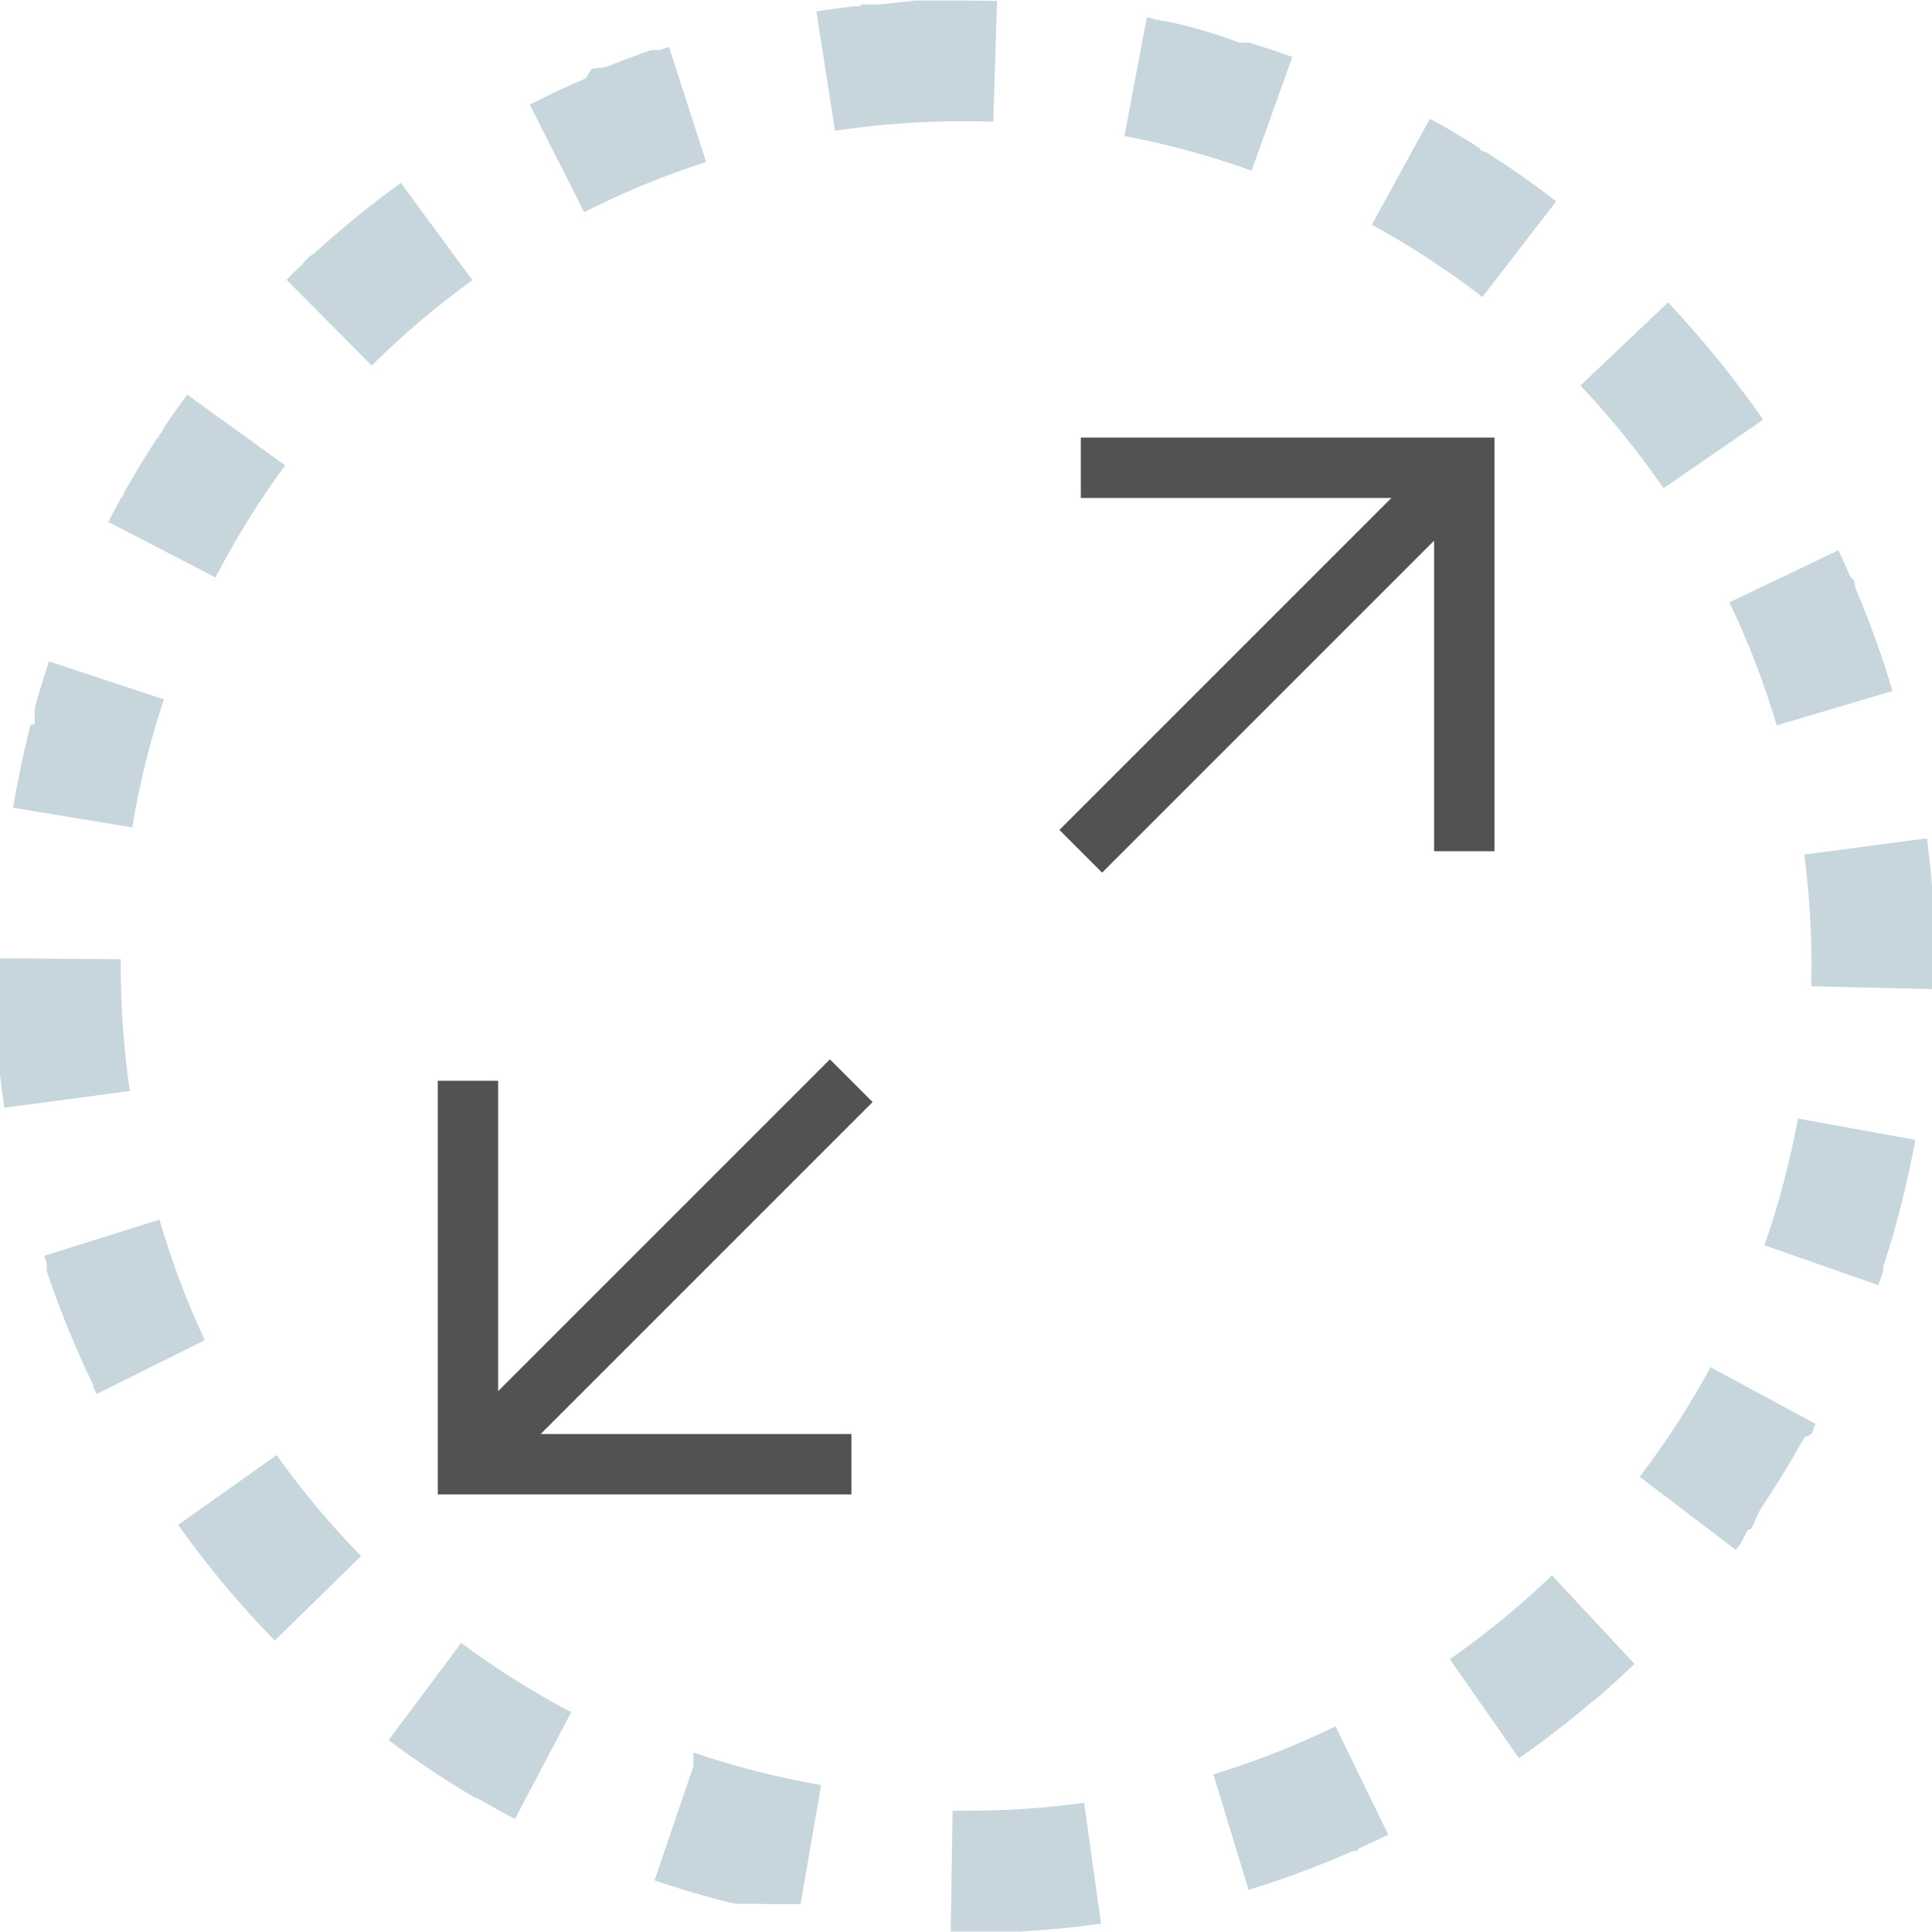
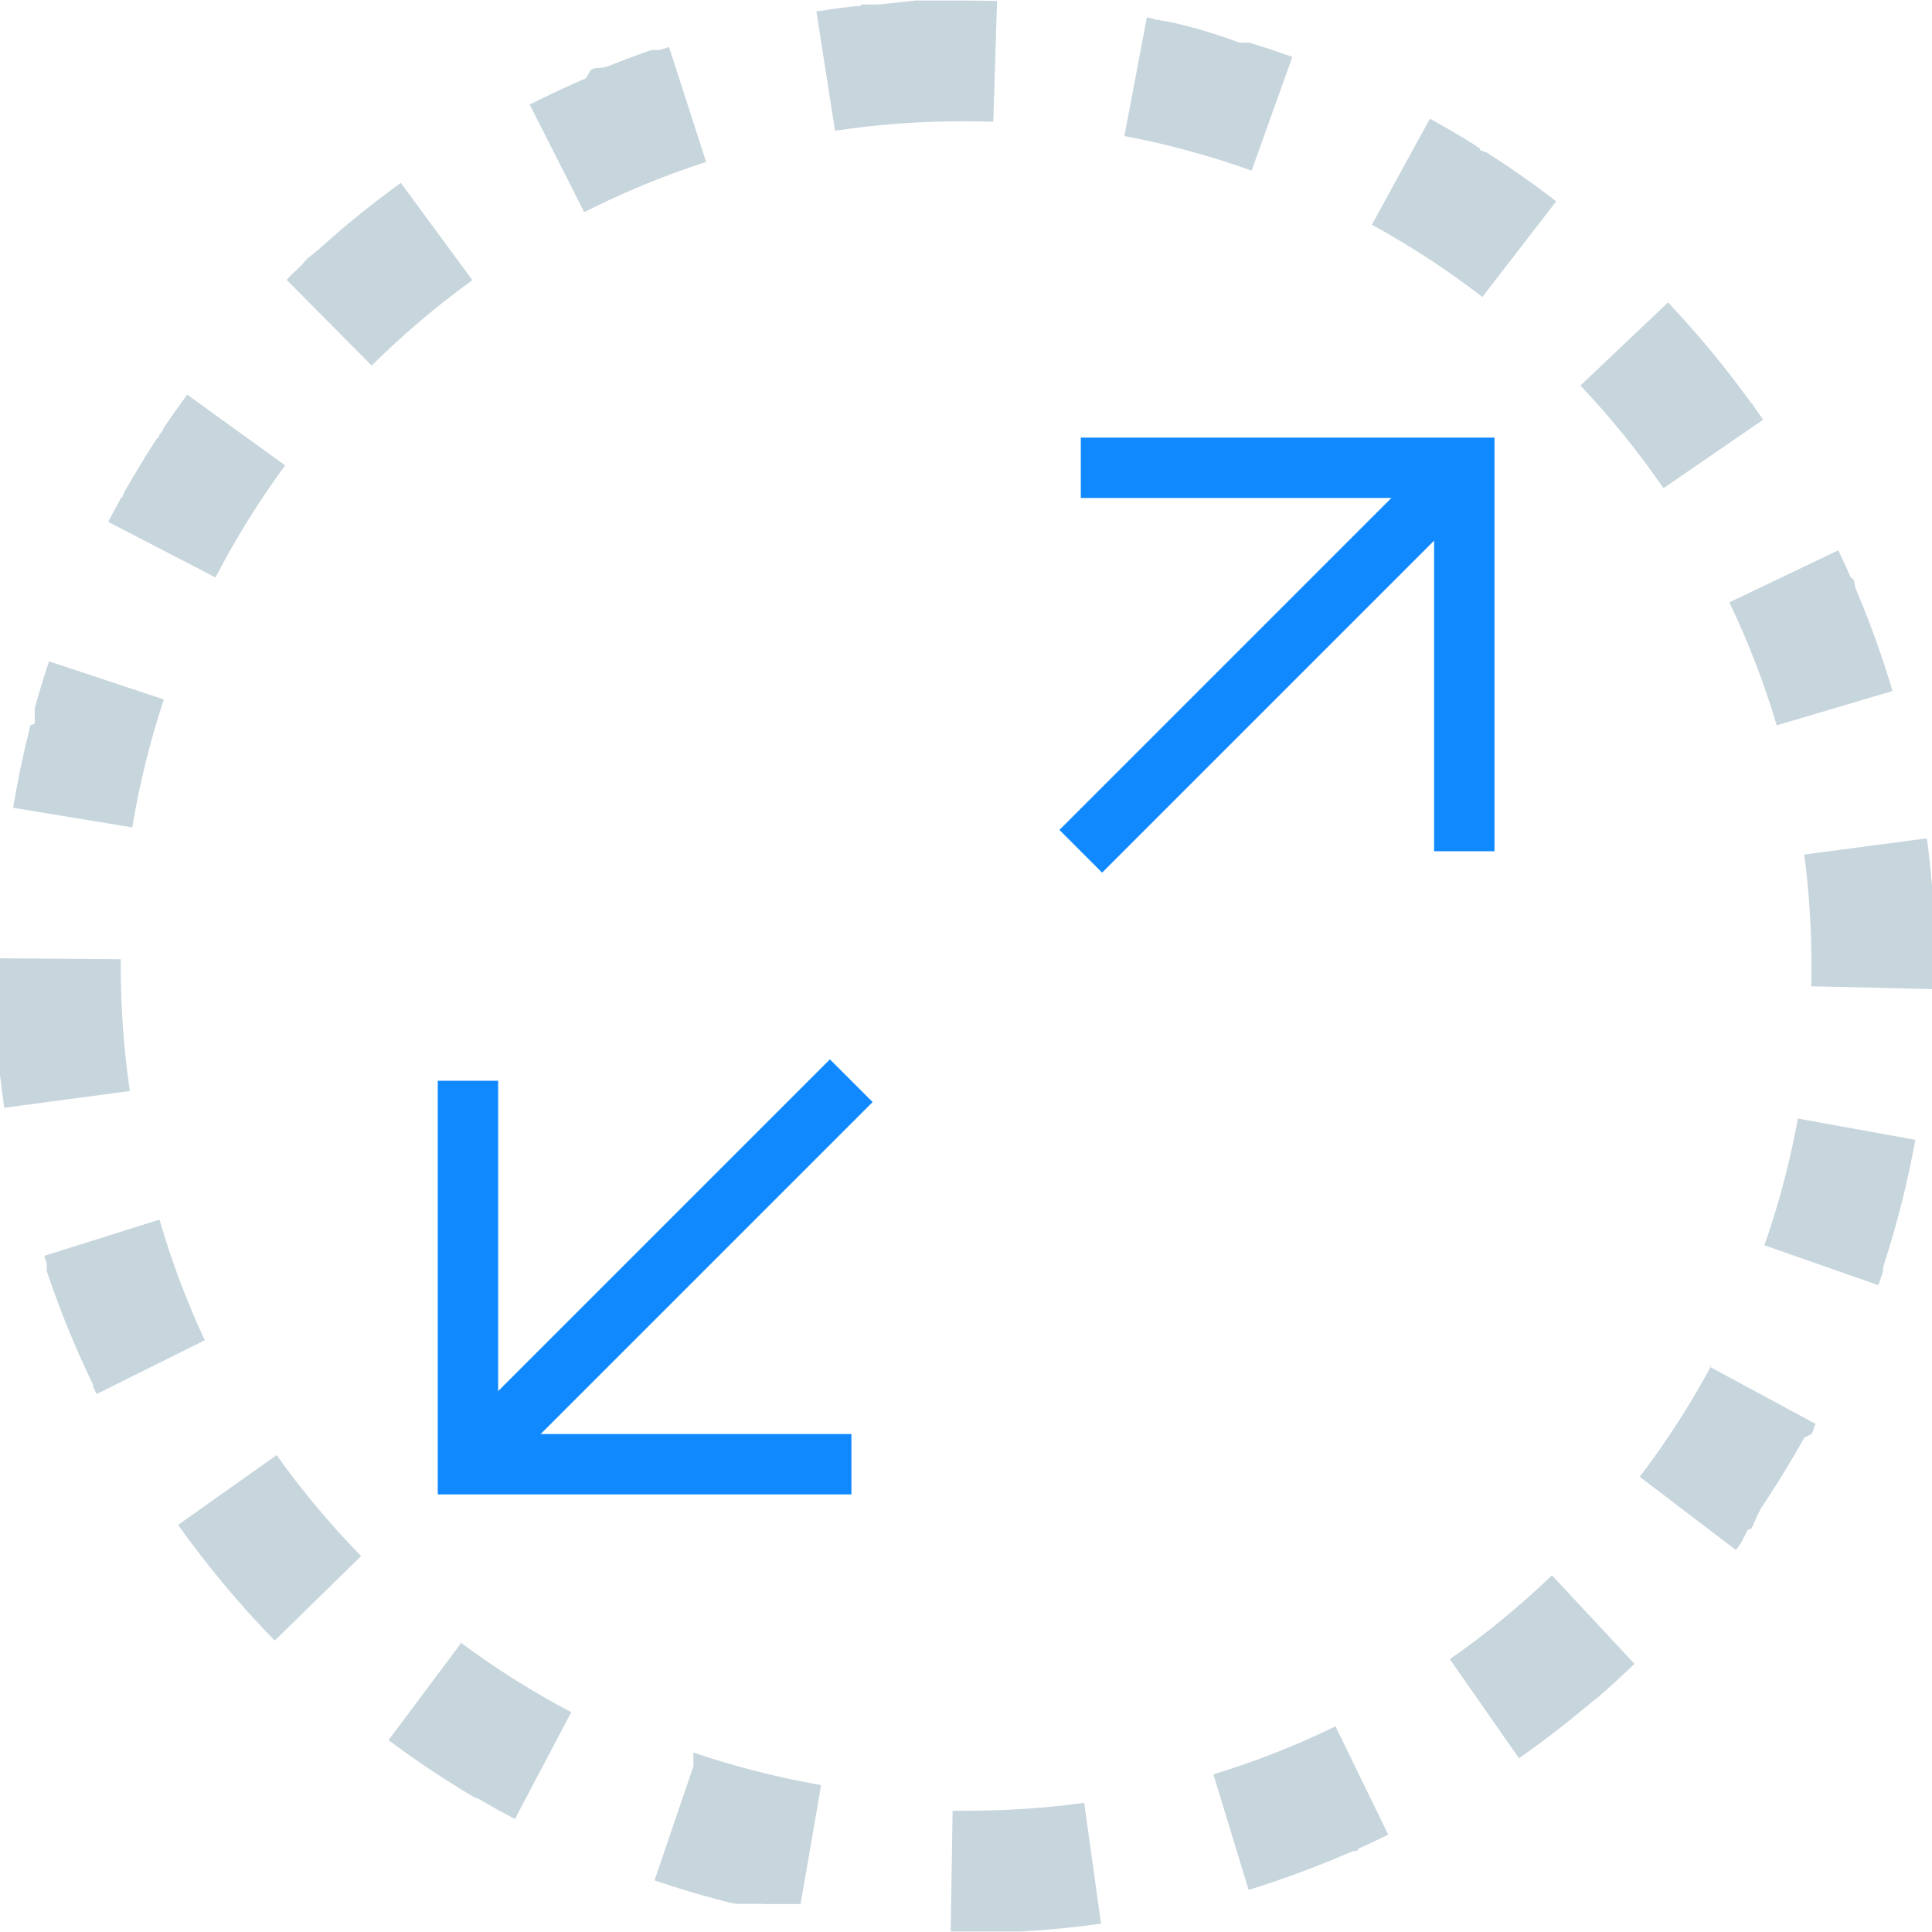
<svg xmlns="http://www.w3.org/2000/svg" version="1.1" width="512" height="512" x="0" y="0" viewBox="0 0 512 512" style="enable-background:new 0 0 512 512" xml:space="preserve" class="">
  <g>
    <path style="" d="M256.032,0.136h-11.145h-0.288h-0.52h-0.304l0,0h-0.296l0,0h-0.296l0,0h-0.296l0,0h-0.296l0,0  c-3.432,0.424-6.841,0.776-10.209,1.072l0,0h-0.296l0,0h-0.288l0,0h-0.28l0,0h-0.272l0,0h-0.272l0,0h-0.16h-0.16h-0.144h-1.032  h-0.12h-0.184h-0.12h-0.304h-0.12h-0.184h-0.12h-0.04h-0.128l0,0l-0.128,0.44l0,0h-0.136l0,0h-0.128l0,0h-0.144l0,0h-0.136l0,0  h-0.144l0,0h-0.136l0,0h-0.144l0,0h-0.304l0,0h-0.304l0,0c-3.384,0.392-6.753,0.848-10.105,1.376l4.937,31.62  c11.505-1.72,23.115-2.56,34.748-2.504V0.136z M177.302,12.458l-1.704,0.56l0,0l-0.16,0.056l0,0h-0.088l0,0l-0.16,0.056l0,0  l-0.256,0.088l0,0l-0.12,0.04h-0.048h-0.072h-0.056h-0.112h-0.056h-0.064h-0.104h-0.056h-0.072h-0.072h-0.088h-0.048h-0.104h-0.056  h-0.08h-0.048h-0.112h-0.048h-0.096l0,0h-0.112h-0.048h-0.112l0,0h-0.088h-0.04l-0.12,0.04h-0.04h-0.096h-0.048h-0.112l0,0  l-0.12,0.04l0,0h-0.104l0,0l-0.12,0.04l0,0l-0.12,0.04l0,0l-0.128,0.048l0,0l-0.128,0.048l0,0l-0.12,0.04l0,0l-0.128,0.048l0,0  l-0.272,0.096l0,0l-0.136,0.048l0,0l-0.128,0.048l0,0l-0.136,0.048l0,0l-0.272,0.096l0,0l-0.136,0.048l0,0l-0.144,0.048l0,0  l-0.144,0.048l0,0l-0.288,0.104l0,0l-0.44,0.16l0,0l-0.288,0.104l0,0l-1.176,0.432l0,0l-1.464,0.544l0,0l-0.728,0.272l0,0  l-0.728,0.28l0,0l-0.288,0.112l0,0l-0.432,0.168l0,0l-0.288,0.112l0,0l-0.144,0.056l0,0l-0.136,0.056l0,0l-0.136,0.056l0,0  l-0.272,0.104l0,0l-0.136,0.056l0,0l-0.28,0.112l0,0l-0.28,0.112l0,0l-0.136,0.056l0,0l-0.272,0.104l0,0l-0.136,0.056l0,0  l-0.128,0.048l0,0l-0.128,0.048l0,0l-0.12,0.048l0,0l-0.128,0.048l0,0l-0.12,0.048l0,0l-0.112,0.048l0,0l-0.12,0.048l0,0  l-0.104,0.04l0,0l-0.12,0.048h-0.04l-0.12,0.048l0,0l-0.104,0.04l0,0l-0.112,0.048h-0.04h-0.096l0,0l-0.12,0.048l0,0l-0.12,0.048  l0,0h-0.096l0,0l-0.112,0.048h-0.048h-0.088l0,0l-0.104,0.04h-0.056l-0.096,0.04h-0.056h-0.072h-0.056l-0.096,0.04h-0.056h-0.072  h-0.072h-0.08h-0.056h-0.088h-0.072h-0.072h-0.048l-0.104,0.04h-0.064h-0.064h-0.088h-0.064h-0.064h-0.064h-0.088h-0.056  l-0.096,0.04h-0.064h-0.064h-0.048l-0.112,0.048h-0.048h-0.072h-0.064l-0.096,0.04h-0.056l-0.136,0.056l0,0h-0.08l0,0l-0.136,0.056  l0,0h-0.08l0,0l-0.16,0.072l0,0l-0.248,0.104l0,0l-1.456,2.352l0,0l-0.256,0.112l0,0c-4.945,2.136-9.809,4.409-14.586,6.825  l14.442,28.516c10.401-5.273,21.211-9.721,32.308-13.306L177.302,12.458z M106.229,48.462c-4.265,3.072-8.417,6.273-12.458,9.601  l0,0l-0.584,0.48l0,0l-0.36,0.296l0,0l-0.224,0.184l0,0l-0.736,0.608l0,0l-0.952,0.8l0,0l-0.952,0.8l0,0l-0.216,0.184l0,0  l-0.136,0.16l0,0l-0.216,0.184l0,0l-0.136,0.12l0,0l-0.216,0.184l0,0l-0.216,0.184l0,0l-0.136,0.12l0,0l-0.208,0.176l0,0  l-0.12,0.104l0,0l-0.072,0.056l0,0l-0.136,0.12l0,0l-0.136,0.112l0,0L87.947,63l0,0l-0.128,0.112l0,0l-0.208,0.184l0,0l-0.12,0.104  l0,0l-0.208,0.184l0,0l-0.352,0.312l0,0l-0.208,0.184l0,0l-0.136,0.12l0,0l-0.2,0.176l0,0l-0.12,0.104l0,0l-0.072,0.064l0,0  l-0.128,0.112l0,0l-0.2,0.176l0,0l-0.112,0.096l0,0l-0.2,0.176l0,0l-0.12,0.104l0,0l-0.064,0.056l0,0l-0.104,0.096l0,0l-0.128,0.12  l0,0l-0.064,0.056l0,0l-0.112,0.096l0,0l-0.064,0.056l0,0l-0.12,0.104l0,0l-0.096,0.088l0,0l-0.056,0.056l0,0l-0.096,0.088l0,0  l-0.08,0.072l-0.048,0.048l-0.056,0.048h-0.04l-0.08,0.08h-0.04l-0.056,0.048l0,0l-0.104,0.096l0,0l-0.096,0.088l0,0l-0.064,0.056  l0,0l-0.104,0.096l0,0L83.65,66.76l0,0l-0.064,0.056l0,0l-0.088,0.08h-0.04l-0.056,0.048l-0.056,0.048l-0.08,0.072l0,0l-0.096,0.088  l0,0l-0.056,0.056l-0.048,0.048l-0.072,0.072l0,0l-0.096,0.088l0,0l-0.056,0.048h-0.04l-0.088,0.08h-0.04l-0.048,0.048l-0.08,0.072  l-0.048,0.048h-0.04l-0.08,0.072h-0.04l-0.056,0.048l-0.048,0.048l-0.08,0.072l0,0l-0.088,0.08l-0.04,0.04L81.97,68.12h-0.04  l-0.08,0.08h-0.04l-0.048,0.048l-0.072,0.072l-0.056,0.048l-0.048,0.04l-0.072,0.064l-0.056,0.056l-0.048,0.048l-0.072,0.072  l-0.048,0.048l-0.04,0.04l-0.072,0.064l-0.056,0.056l-0.048,0.04l-1.064,1.28v0.048l-0.056,0.056h-0.04l-0.08,0.072l-0.048,0.048  l-0.056,0.048l-0.056,0.056l-0.064,0.056l-0.04,0.04l-0.08,0.08l0,0l-0.064,0.056l-0.056,0.056l-0.16,0.136v0.048l-0.064,0.064  l-0.048,0.048l-0.088,0.088h-0.04l-0.08,0.072l-0.04,0.04l-0.064,0.064l-0.048,0.048l-0.064,0.064l-0.04,0.04l-0.08,0.08l0,0  l-0.056,0.056l-0.088,0.088l-0.072,0.072l0,0l-0.088,0.08l0,0l-0.136,0.096l0,0l-0.08,0.08h-0.04l-0.064,0.064l-0.056,0.048  l-0.064,0.064l0,0l-0.088,0.08l0,0l-0.064,0.056l-0.048,0.048l-0.072,0.072l0,0l-0.088,0.08l0,0l-0.072,0.072l0,0l-0.088,0.088l0,0  l-0.08,0.08l0,0l-0.072,0.072l0,0l-0.088,0.088l0,0l-0.072,0.072l0,0l-0.44,0.536l0,0l-0.088,0.088l0,0l-0.072,0.072l0,0  l-0.088,0.088l0,0l-0.088,0.088l0,0l-0.08,0.08l0,0l-0.088,0.088l0,0l-0.072,0.072l0,0l22.531,22.731  c8.297-8.225,17.226-15.794,26.691-22.635l-18.954-25.771V48.462z M49.606,104.581c-0.984,1.336-1.96,2.688-2.912,4.041l0,0  l-0.448,0.632l0,0l-0.264,0.376l0,0l-0.176,0.248l0,0l-0.264,0.376l0,0l-0.176,0.248l0,0l-0.08,0.12l0,0l-0.168,0.24l0,0l-0.08,0.12  l0,0l-0.08,0.12l0,0l-0.08,0.12l0,0l-0.08,0.12l0,0l-0.08,0.112l0,0l-0.08,0.112l0,0l-0.08,0.112l0,0l-0.08,0.112l0,0l-0.08,0.112  l0,0l-0.072,0.096l0,0l-0.072,0.112l0,0l-0.072,0.112l0,0l-0.064,0.096l0,0l-0.072,0.104l0,0l-0.064,0.096l0,0l-0.072,0.112l0,0  l-0.072,0.112l0,0l-0.064,0.096l0,0l-0.072,0.104l0,0l-0.064,0.088l0,0l-0.064,0.088l0,0l-0.072,0.104v0.04l-0.048,0.08l0,0  l-0.064,0.096v0.04l-0.064,0.096l0,0l-0.056,0.08v0.04l-0.064,0.096v0.048l-0.048,0.064l-0.048,0.072l-0.04,0.064v0.056  l-0.048,0.072l-0.048,0.072v0.056l-0.048,0.072l-0.04,0.064v0.056l-0.64,0.696l-0.048,0.08v0.056v0.056l-0.056,0.088v0.056v0.056  l-0.056,0.088v0.056v0.056v0.04l-0.072,0.104l0,0l-0.08,0.12l0,0l-0.328,0.104v0.04l-0.072,0.112l0,0l-0.144,0.216l0,0l-0.08,0.128  l0,0l-0.048,0.072l0,0l-0.096,0.144l0,0l-0.152,0.232l0,0l-0.096,0.152l0,0l-0.152,0.232l0,0l-0.256,0.392l0,0l-0.152,0.24l0,0  c-2.528,3.944-4.945,7.961-7.257,12.05l0,0l-0.136,0.24l0,0l-0.08,0.152l0,0l-0.128,0.224v0.04l-0.064,0.112l0,0v0.072v0.048  l-0.056,0.104v0.048l-0.04,0.072l-0.04,0.08v0.064v0.064l-0.048,0.088v0.064v0.056l-0.504,0.304v0.048l-0.04,0.072v0.04  l-0.056,0.104v0.04l-0.056,0.104l0,0l-0.048,0.088l0,0l-0.064,0.112l0,0l-0.064,0.112l0,0l-0.064,0.12l0,0l-0.064,0.12l0,0  l-0.064,0.12l0,0l-0.072,0.128l0,0c-0.928,1.696-1.84,3.4-2.728,5.113l28.42,14.722c5.377-10.361,11.545-20.291,18.466-29.692  L49.606,104.581z M12.962,175.342c-1.288,3.864-2.48,7.777-3.584,11.721l0,0l-0.016,0.128l0,0l-0.08,0.296l0,0l-0.08,0.288l0,0  v0.136l0,0v0.128l0,0v0.136l0,0v0.112l0,0v0.128l0,0v0.12l0,0v0.128l0,0v0.128l0,0v0.112l0,0v0.12v0.048v0.088v0.048v0.112v0.056  v0.088v0.064v0.08v0.064v0.096v0.072v0.064v0.064v0.104v0.064v0.064v0.088v0.072v0.064v0.056v0.12v0.048v0.072l0,0v0.136v0.336  v0.144l0,0v0.08l0,0v0.144l0,0v0.08l0,0v0.152l0,0l-1.2,0.44l0,0v0.2l0,0v0.088l0,0l-0.048,0.176l0,0l-0.072,0.28l0,0l-0.072,0.288  l0,0c-1.72,6.841-3.168,13.77-4.337,20.803l31.58,5.201c1.896-11.505,4.697-22.843,8.369-33.908L13.018,175.27L12.962,175.342z   M0,253.96v0.08c0,0.52,0,1.024,0,1.544l0,0V256l0,0v25.147v0.128v0.168v0.128v0.16v0.136v0.168v0.136l0,0v0.12l0,0v0.136l0,0v0.128  l0,0v0.272l0,0v0.12l0,0v0.128v0.16v0.136l0,0v0.12l0,0v0.136l0,0v0.128l0,0v0.272l0,0v0.272l0,0v0.272l0,0v0.28l0,0  c0.328,2.92,0.712,5.833,1.144,8.721l33.26-4.44c-1.608-10.969-2.408-22.043-2.4-33.132v-1.792C32.004,254.208,0,253.96,0,253.96z   M42.261,323.208l-30.532,9.601l0.4,1.272l0,0l0.088,0.272l0,0l0.048,0.144l0,0l0.08,0.248v0.04l0.04,0.128l0,0v0.072v0.048v0.12  v0.048v0.072v0.096v0.072v0.056v0.088v0.08v0.064v0.08v0.072v0.08v0.056v0.104v0.056v0.08v0.048v0.112v0.04v0.12l0,0v0.112l0,0  l0.04,0.12l0,0v0.112l0,0l0.04,0.128l0,0l0.048,0.136l0,0l0.04,0.128l0,0l0.048,0.136l0,0l0.048,0.136l0,0l0.048,0.144l0,0  l0.248,0.736l0,0c3.216,9.409,6.985,18.626,11.281,27.595l0,0l0.128,0.272l0,0l0.064,0.128l0,0l0.064,0.128l0,0l0.064,0.128l0,0  l0.056,0.112l0,0l0.048,0.096v0.04l0.048,0.104v0.056v0.064v0.072v0.08v0.064v0.056l0.048,0.104v0.048v0.072l0,0l0.072,0.152l0,0  l0.8,1.6l28.652-14.266C49.454,344.843,45.438,334.154,42.261,323.208z M73.313,385.616l-26.107,18.498  c7.729,10.865,16.29,21.123,25.603,30.66l22.883-22.403c-8.161-8.353-15.666-17.33-22.443-26.843L73.313,385.616z M122.119,435.518  l-19.146,25.643c6.881,5.137,14.01,9.921,21.371,14.346l0,0l0.128,0.08l0,0l0.256,0.152l0,0l0.24,0.144l0,0l0.12,0.072l0,0  l0.104,0.064l0,0l0.112,0.064l0,0l0.112,0.064l0,0l0.088,0.056l0,0l0.104,0.064h0.048l0.096,0.056l0,0l0.088,0.048h0.048  l0.096,0.056h0.056h0.064l0.08,0.048h0.064h0.064h0.056l0.096,0.056h0.04l0.224,0.128l0,0l0.128,0.072l0,0l0.232,0.136l0,0  l0.24,0.136l0,0l0.16,0.096l0,0c2.952,1.712,5.945,3.368,8.969,4.961l14.93-28.308c-10.337-5.449-20.235-11.689-29.604-18.674  L122.119,435.518z M183.775,468.019l-10.313,30.3c4.121,1.4,8.297,2.704,12.514,3.904l0,0l0.752,0.216l0,0l0.76,0.208l0,0  l1.328,0.368l0,0l0.76,0.208l0,0l0.8,0.2l0,0l0.28,0.072l0,0l0.272,0.072l0,0l0.184,0.048l0,0l0.28,0.072l0,0l0.272,0.072l0,0  l0.272,0.072l0,0l0.168,0.04l0,0l0.272,0.072l0,0l0.272,0.072l0,0l0.272,0.072l0,0l0.168,0.04l0,0l0.272,0.064l0,0l0.272,0.064l0,0  l0.16,0.04l0,0h0.088l0,0l0.168,0.04l0,0l0.272,0.064l0,0l0.176,0.04l0,0h0.088l0,0l0.168,0.04l0,0h0.088l0,0h0.144l0,0l0.256,0.064  l0,0h0.144l0,0h0.08h0.048h0.136l0,0h0.088l0,0h0.16h0.04h0.168l0,0h0.08h0.048h0.136l0,0h0.08l0,0h0.136l0,0h0.08l0,0h0.16h0.04  h0.152l0,0h0.08h0.04h0.128h0.048h0.08h0.056h0.112h0.056h0.072l0,0h0.144h0.04h0.136l0,0h0.08h0.048h0.128h0.048h0.072h0.048h0.128  h0.048h0.152l0,0h0.08h0.048h0.128h0.048h0.08h0.048h0.128h0.04h0.08h0.04h0.136h0.048h0.128h0.048h0.08h0.04h0.136l0,0h0.08h0.04  h0.136h0.04h0.08h0.096h0.08h0.048h0.128h0.8h0.08h0.048h0.144l0,0h0.08l0,0h0.144l0,0l0.264,0.056l0,0h0.152l0,0h0.08h0.04h0.128  h0.04h0.08l0,0h0.136h0.048h0.168l0,0h0.08h0.048h0.12h0.056h0.072h0.048h0.12h0.224h0.072h0.096h0.072h0.064h0.064h0.104h0.064  h0.064h0.104h0.064h0.064h0.072h0.104h0.064h0.064h0.104h0.072h0.064h0.096h0.08h0.072h0.064h0.104h0.064h0.072h0.072h0.096h0.056  h0.072h0.104h0.072h0.056h0.104h0.072h0.064h0.072h0.104h0.064h0.072h0.064h0.112h0.056h0.072h0.104h0.064h0.072h0.08h0.08h0.072  h0.072h0.104h0.064h0.072h0.104h0.064h0.064h0.088h0.088h0.064h0.072h0.096h0.064h0.064h0.08h0.096h0.072h0.064h0.104h0.064h0.064  h0.104h0.088h0.08h0.056h0.104h0.072h0.072h0.088h0.08h0.064h0.064h0.112h0.064h0.08h0.08h0.088h0.128h0.104h0.072h0.064h0.096h0.08  h0.128h0.112h0.128h0.112h0.056h0.072h0.064h0.112h0.104l5.441-31.54c-11.497-1.984-22.819-4.873-33.86-8.625L183.775,468.019z   M287.444,477.748c-10.409,1.432-20.907,2.136-31.412,2.112c-1.192,0-2.392,0-3.584,0l-0.496,32.004h3.24h12.466h0.264l0,0h0.264  h0.152h0.272h0.144h0.272l0,0h0.272h0.144h0.272h0.144h0.272l0,0h0.272h0.144l0.704-0.04l0,0c6.937-0.408,13.778-1.08,20.539-2.032  l-4.433-31.692L287.444,477.748z M354.076,457.425c-10.489,5.113-21.363,9.393-32.516,12.802l9.337,30.612  c8.849-2.728,17.546-5.937,26.051-9.609l0,0l0.176-0.072l0,0l0.264-0.112l0,0l0.264-0.112l0,0l0.152-0.064l0,0l0.248-0.104l0,0  l0.24-0.104l0,0l0.112-0.048h0.056h0.064h0.056l0.104-0.048h0.048h0.088h0.072h0.072h0.056l0.088-0.04h0.072h0.056l0.104-0.048  h0.048h0.072h0.048l0.104-0.048h0.048h0.088h0.048l0.248-0.544l0,0l0.112-0.048l0,0l0.096-0.048l0,0l0.12-0.056l0,0l0.12-0.056l0,0  l0.128-0.056l0,0l0.128-0.056l0,0l0.136-0.056l0,0l0.136-0.064l0,0l0.272-0.128l0,0c2.216-1,4.425-2.04,6.609-3.104l-14.018-28.804  L354.076,457.425z M411.267,417.5c-8.425,8.089-17.466,15.514-27.043,22.203l18.322,26.243c6.457-4.513,12.698-9.313,18.706-14.402  l0,0l0.12-0.096l0,0l0.224-0.192l0,0l0.104-0.088l0,0l0.104-0.088l0,0l0.096-0.088l0,0l0.088-0.072l0,0l0.08-0.072h0.04l0.088-0.072  h0.04l0.064-0.056l0,0l0.088-0.072h0.04l0.072-0.064l0.056-0.048l0.056-0.048l0.048-0.04l0.08-0.064l0.056-0.048l0.048-0.04  l0.08-0.072h0.04l0.056-0.048l0,0l0.104-0.088l0,0l0.112-0.096l0,0l0.064-0.056l0,0l0.12-0.104l0,0  c3.328-2.888,6.577-5.849,9.737-8.889l-21.907-23.507L411.267,417.5z M453.489,361.973c-5.537,10.273-11.874,20.107-18.938,29.396  l25.475,19.378l0,0l0.072-0.096l0,0l0.08-0.104l0,0l0.168-0.216l0,0l0.08-0.104l0,0l0.072-0.096l0,0l0.08-0.104l0,0l0.08-0.104l0,0  l0.2-0.304l0,0l0.072-0.096l0,0l0.072-0.096l0,0l0.072-0.096l0,0l0.08-0.104l0,0l0.064-0.08l0,0l0.072-0.096l0,0l0.064-0.088v-0.048  l0.056-0.072l0,0l0.072-0.096v-0.04l0.056-0.072v-0.056l0.056-0.072v-0.048l0.072-0.096v-0.04l0.048-0.064v-0.04l0.072-0.096v-0.048  l0.048-0.064l0.056-0.072l0.04-0.056v-0.048l0.064-0.088v-0.056l0.04-0.056l0.048-0.064l0.048-0.064v-0.056l0.056-0.08l0.04-0.056  v-0.056l0.04-0.064l0.056-0.08l0.04-0.056v-0.048l0.064-0.088v-0.056v-0.056l0.064-0.088l0.04-0.056v-0.048l0.056-0.072l0.048-0.064  l0.04-0.056l0.04-0.056l0.056-0.08v-0.056l0.048-0.064l0.056-0.072l0.04-0.056v-0.048l0.064-0.088v-0.048v-0.056l0.064-0.088v-0.056  v-0.056l0.064-0.088v-0.048l0.952-0.328l0,0l0.072-0.096v-0.048l0.04-0.056l0.056-0.08l0.04-0.056v-0.048l0.072-0.096v-0.048  l0.04-0.056l0.048-0.064l0.048-0.072v-0.048l0.048-0.072l0.048-0.072v-0.056l0.048-0.072l0.048-0.064l0.04-0.056v-0.056l0.064-0.088  v-0.056v-0.048l0.064-0.088v-0.056v-0.056l0.048-0.072l0.048-0.072v-0.048l0.056-0.08l0.04-0.056l0.04-0.056v-0.048l0.064-0.088  v-0.048v-0.056l0.056-0.08l0.04-0.064v-0.04l0.072-0.104v-0.04l0.04-0.064v-0.056l0.064-0.088v-0.048v-0.056l0.056-0.088l0.04-0.056  v-0.056l0.056-0.08l0.04-0.064v-0.048l0.064-0.088v-0.048l0.048-0.064v-0.056l0.056-0.08v-0.048l0.056-0.08l0.04-0.056l0.048-0.064  v-0.048l0.064-0.088v-0.048l0.048-0.072v-0.056l0.048-0.072v-0.048l0.064-0.088v-0.048l0.04-0.064l0.04-0.064l0.048-0.072v-0.048  l0.064-0.096l0,0l0.056-0.08v-0.04l0.064-0.096v-0.04l0.056-0.08v-0.048l0.056-0.088v-0.04l0.064-0.096l0,0l0.056-0.08l0,0  l0.064-0.096l0,0l0.072-0.104l0,0l0.064-0.088l0,0l0.072-0.104l0,0l0.064-0.096l0,0l0.072-0.104l0,0l0.072-0.104l0,0l0.056-0.08l0,0  l0.072-0.104l0,0l0.072-0.112l0,0l0.072-0.104l0,0l0.072-0.112l0,0l0.072-0.104l0,0l0.08-0.12l0,0l0.072-0.112l0,0l0.064-0.104l0,0  l0.072-0.112l0,0l0.08-0.112l0,0l0.072-0.112l0,0l0.072-0.112l0,0l0.072-0.112l0,0l0.072-0.112l0,0l0.072-0.112l0,0l0.072-0.112l0,0  l0.08-0.12l0,0l0.16-0.24l0,0l0.08-0.12l0,0l0.16-0.248l0,0l0.16-0.248l0,0l0.08-0.128l0,0l0.168-0.256l0,0l0.08-0.128l0,0  l0.168-0.256l0,0l0.16-0.248l0,0l0.08-0.128l0,0c2.664-4.161,5.225-8.401,7.673-12.722l0,0l0.152-0.264l0,0l0.152-0.272l0,0  l0.072-0.136l0,0l0.144-0.264l0,0l0.072-0.128l0,0l0.072-0.128l0,0l0.072-0.128l0,0l1.904-0.968l0,0l0.064-0.12l0,0l0.064-0.12l0,0  l0.064-0.12l0,0l0.056-0.104l0,0l0.064-0.112l0,0l0.048-0.096l0,0l0.056-0.104v-0.048l0.056-0.104v-0.04l0.04-0.08v-0.048  l0.056-0.104v-0.048l0.04-0.08v-0.072v-0.064v-0.056l0.048-0.096v-0.064v-0.056l0.04-0.072l0.04-0.072v-0.056v-0.056l0.056-0.104  l0,0l0.128-0.232l0,0l0.08-0.144l0,0l0.104-0.192l-28.18-15.202L453.489,361.973z M476.5,296.237  c-2.08,11.473-5.065,22.763-8.913,33.772l30.204,10.577c0.384-1.096,0.76-2.192,1.128-3.288l0,0l0.088-0.264l0,0l0.048-0.136v-0.04  v-0.072v-0.064v-0.096v-0.056v-0.064v-0.096v-0.064v-0.064v-0.064v-0.096v-0.048v-0.096v-0.048v-0.104v-0.04l0.04-0.12l0,0  l0.04-0.128l0,0l0.04-0.136l0,0l0.088-0.28l0,0c3.504-10.817,6.289-21.859,8.313-33.052l-31.492-5.705L476.5,296.237z   M509.88,222.268l-31.732,4.193c1.28,9.793,1.92,19.658,1.912,29.54c0,1.8-0.024,3.584-0.064,5.369L512,262.121  c0-0.504,0-1.016,0-1.52V256l0,0v-4.953l0,0v-13.29v-0.24v-0.264l0,0v-0.456v-0.248v-0.152v-0.248l0,0v-0.128v-0.256l0,0v-0.12l0,0  v-0.12l0,0v-0.256v-0.136l0,0v-0.384l0,0c-0.344-4.201-0.792-8.377-1.344-12.522L509.88,222.268z M487.181,145.826l-28.876,13.802  c5.033,10.521,9.225,21.419,12.546,32.596l30.684-9.105c-2.64-8.889-5.769-17.634-9.361-26.179l0,0l-0.112-0.264l0,0l-0.112-0.256  l0,0l-0.056-0.136l0,0l-0.104-0.248l0,0l-0.056-0.136l0,0v-0.072v-0.048l-0.048-0.12v-0.04v-0.072l0,0l-0.064-0.144v-0.04  l-0.048-0.104v-0.056v-0.064v-0.056l-0.048-0.104v-0.056v-0.064l-0.04-0.096v-0.056v-0.064v-0.056l-0.048-0.104v-0.048l-0.04-0.096  v-0.04v-0.088v-0.048l-0.048-0.112l0,0v-0.088l0,0l-0.048-0.12l0,0l-0.056-0.128l0,0l-0.056-0.12l0,0l-0.056-0.128l0,0l-0.672-0.44  l0,0l-0.056-0.136l0,0l-0.12-0.264l0,0l-0.056-0.136l0,0c-0.984-2.232-2.008-4.441-3.056-6.633L487.181,145.826z M442.031,80.17  l-23.203,22.003c8.033,8.481,15.386,17.578,22.011,27.203l26.403-18.138c-0.8-1.176-1.6-2.336-2.448-3.504l0,0l-0.096-0.136l0,0  l-0.088-0.12l0,0l-0.048-0.064v-0.04l-0.064-0.088v-0.048l-0.04-0.056l-0.064-0.088v-0.04l-0.056-0.072v-0.04l-0.28-0.176l0,0  l-0.08-0.104l0,0l-0.08-0.112l0,0l-0.088-0.12l0,0l-0.184-0.256l0,0c-6.233-8.601-12.994-16.81-20.243-24.579l0,0l-0.096-0.104l0,0  l-0.088-0.096l0,0l-0.088-0.096l0,0l-0.072-0.08l-0.04-0.048l-0.064-0.064v-0.04l-0.08-0.08l-0.04-0.048l-0.048-0.048l-0.072-0.08  l0,0l-0.056-0.056l0,0l-0.096-0.104l0,0l-0.256-0.272L442.031,80.17z M378.935,31.484l-15.378,28.068  c10.249,5.609,20.043,12.018,29.292,19.146l19.554-25.339c-1.064-0.808-2.12-1.608-3.16-2.4l0,0  c-3.08-2.304-6.217-4.537-9.401-6.705l0,0l-0.64-0.432l0,0l-0.16-0.104l0,0l-0.24-0.16l0,0l-0.4-0.264l0,0l-0.64-0.424l0,0  l-1.04-0.688l0,0l-0.4-0.264l0,0l-0.64-0.416l0,0l-0.272-0.168l0,0l-0.16-0.096l0,0l-0.224-0.144l0,0l-0.136-0.088l0,0l-0.08-0.056  l0,0l-0.136-0.088l0,0l-0.216-0.144l0,0l-0.112-0.072l0,0l-0.064-0.04l0,0l-0.112-0.072l0,0l-0.112-0.072l0,0l-0.064-0.04h-0.048  l-0.104-0.064h-0.04l-0.096-0.056h-0.056h-0.064h-0.048l-0.096-0.056h-0.056h-0.056l-0.072-0.048l-0.072-0.048h-0.056l-0.072-0.04  l-0.08-0.048h-0.056l-0.064-0.04l-0.08-0.048h-0.056h-0.056l-0.088-0.056h-0.056h-0.056l-0.08-0.048l-0.336-0.696h-0.056  l-0.072-0.048l-0.072-0.048h-0.056h-0.048l-0.096-0.064h-0.048l-0.088-0.056h-0.04l-0.088-0.056h-0.04l-0.096-0.216l0,0  l-0.088-0.056l0,0l-0.104-0.064l0,0l-0.104-0.064l0,0l-0.232-0.128l0,0l-0.104-0.064l0,0l-0.168-0.128l0,0l-0.104-0.064l0,0  l-0.112-0.072l0,0l-0.104-0.064l0,0l-0.112-0.072l0,0l-0.112-0.072l0,0l-0.256-0.136l0,0l-0.12-0.072l0,0l-0.24-0.144l0,0  l-0.12-0.072l0,0l-0.128-0.08l0,0l-0.128-0.08l0,0l-0.128-0.08l0,0l-0.128-0.08l0,0l-0.128-0.08l0,0l-0.352-0.24l0,0l-0.128-0.08  l0,0l-0.264-0.16l0,0c-2.904-1.744-5.841-3.432-8.801-5.065L378.935,31.484z M303.926,4.601l-5.945,31.444  c11.457,2.168,22.731,5.233,33.708,9.169l10.801-30.124c-3.528-1.264-7.089-2.456-10.689-3.568l0,0l-0.272-0.08l0,0l-0.272-0.08l0,0  l-0.144-0.048l0,0h-0.08h-0.04h-0.128h-0.048h-0.072h-0.072h-0.096h-0.064h-0.064h-0.104h-0.056h-0.072h-0.072h-0.088h-0.048h-0.112  h-0.048h-0.088h-0.048h-0.12l0,0h-0.104l0,0h-0.128l0,0h-0.136l0,0h-0.128l0,0h-0.136l0,0h-0.128l0,0h-0.136l0,0h-0.128l0,0  l-0.136-0.04l0,0l-0.288-0.08l0,0c-6.025-2.264-12.034-4.049-18.034-5.345l0,0l-0.312-0.064l0,0h-0.144l0,0l-0.312-0.096l0,0  l-0.304-0.064l0,0h-0.136l0,0h-0.12l0,0h-0.136l0,0l-0.368-0.16l0,0h-0.128l0,0h-0.112l0,0h-0.128l0,0h-0.112l0,0h-0.128h-0.04  h-0.12l0,0l-0.272-0.216h-0.08h-0.12h-0.056h-0.072h-0.056h-0.112h-0.072h-0.056h-0.12h-0.056h-0.08l0,0h-0.144l0,0l-0.336-0.264  l0,0h-0.176l0,0h-0.096l0,0h-0.184l0,0l-0.336-0.16l0,0L303.926,4.601z M256.032,0.136V32.14c2.392,0,4.793,0.04,7.201,0.112  l1-32.004h-1.016c-1.696-0.048-3.392-0.08-5.097-0.088h-2.088V0.136z" fill="#c7d5dd" data-original="#c7d5dd" />
    <g>
-       <polygon style="" points="396.05,225.588 380.048,225.588 380.048,131.969 286.428,131.969 286.428,115.967    396.05,115.967  " fill="#535252" data-original="#e04f5f" class="" />
-       <rect x="265.373" y="166.784" transform="matrix(0.7071 -0.7071 0.7071 0.7071 -24.8193 289.6507)" style="" width="143.713" height="16.002" fill="#535252" data-original="#e04f5f" class="" />
-       <polygon style="" points="225.636,396.034 116.015,396.034 116.015,286.412 132.017,286.412 132.017,380.032    225.636,380.032  " fill="#535252" data-original="#e04f5f" class="" />
-       <rect x="102.93" y="329.208" transform="matrix(0.7071 -0.7071 0.7071 0.7071 -187.249 222.3591)" style="" width="143.713" height="16.002" fill="#535252" data-original="#e04f5f" class="" />
+       <polygon style="" points="396.05,225.588 380.048,225.588 380.048,131.969 286.428,131.969 286.428,115.967    396.05,115.967  " fill="#1089FF " data-original="#e04f5f" class="" />
+       <rect x="265.373" y="166.784" transform="matrix(0.7071 -0.7071 0.7071 0.7071 -24.8193 289.6507)" style="" width="143.713" height="16.002" fill="#1089FF " data-original="#e04f5f" class="" />
+       <polygon style="" points="225.636,396.034 116.015,396.034 116.015,286.412 132.017,286.412 132.017,380.032    225.636,380.032  " fill="#1089FF " data-original="#e04f5f" class="" />
+       <rect x="102.93" y="329.208" transform="matrix(0.7071 -0.7071 0.7071 0.7071 -187.249 222.3591)" style="" width="143.713" height="16.002" fill="#1089FF " data-original="#e04f5f" class="" />
    </g>
    <g>
</g>
    <g>
</g>
    <g>
</g>
    <g>
</g>
    <g>
</g>
    <g>
</g>
    <g>
</g>
    <g>
</g>
    <g>
</g>
    <g>
</g>
    <g>
</g>
    <g>
</g>
    <g>
</g>
    <g>
</g>
    <g>
</g>
  </g>
</svg>
